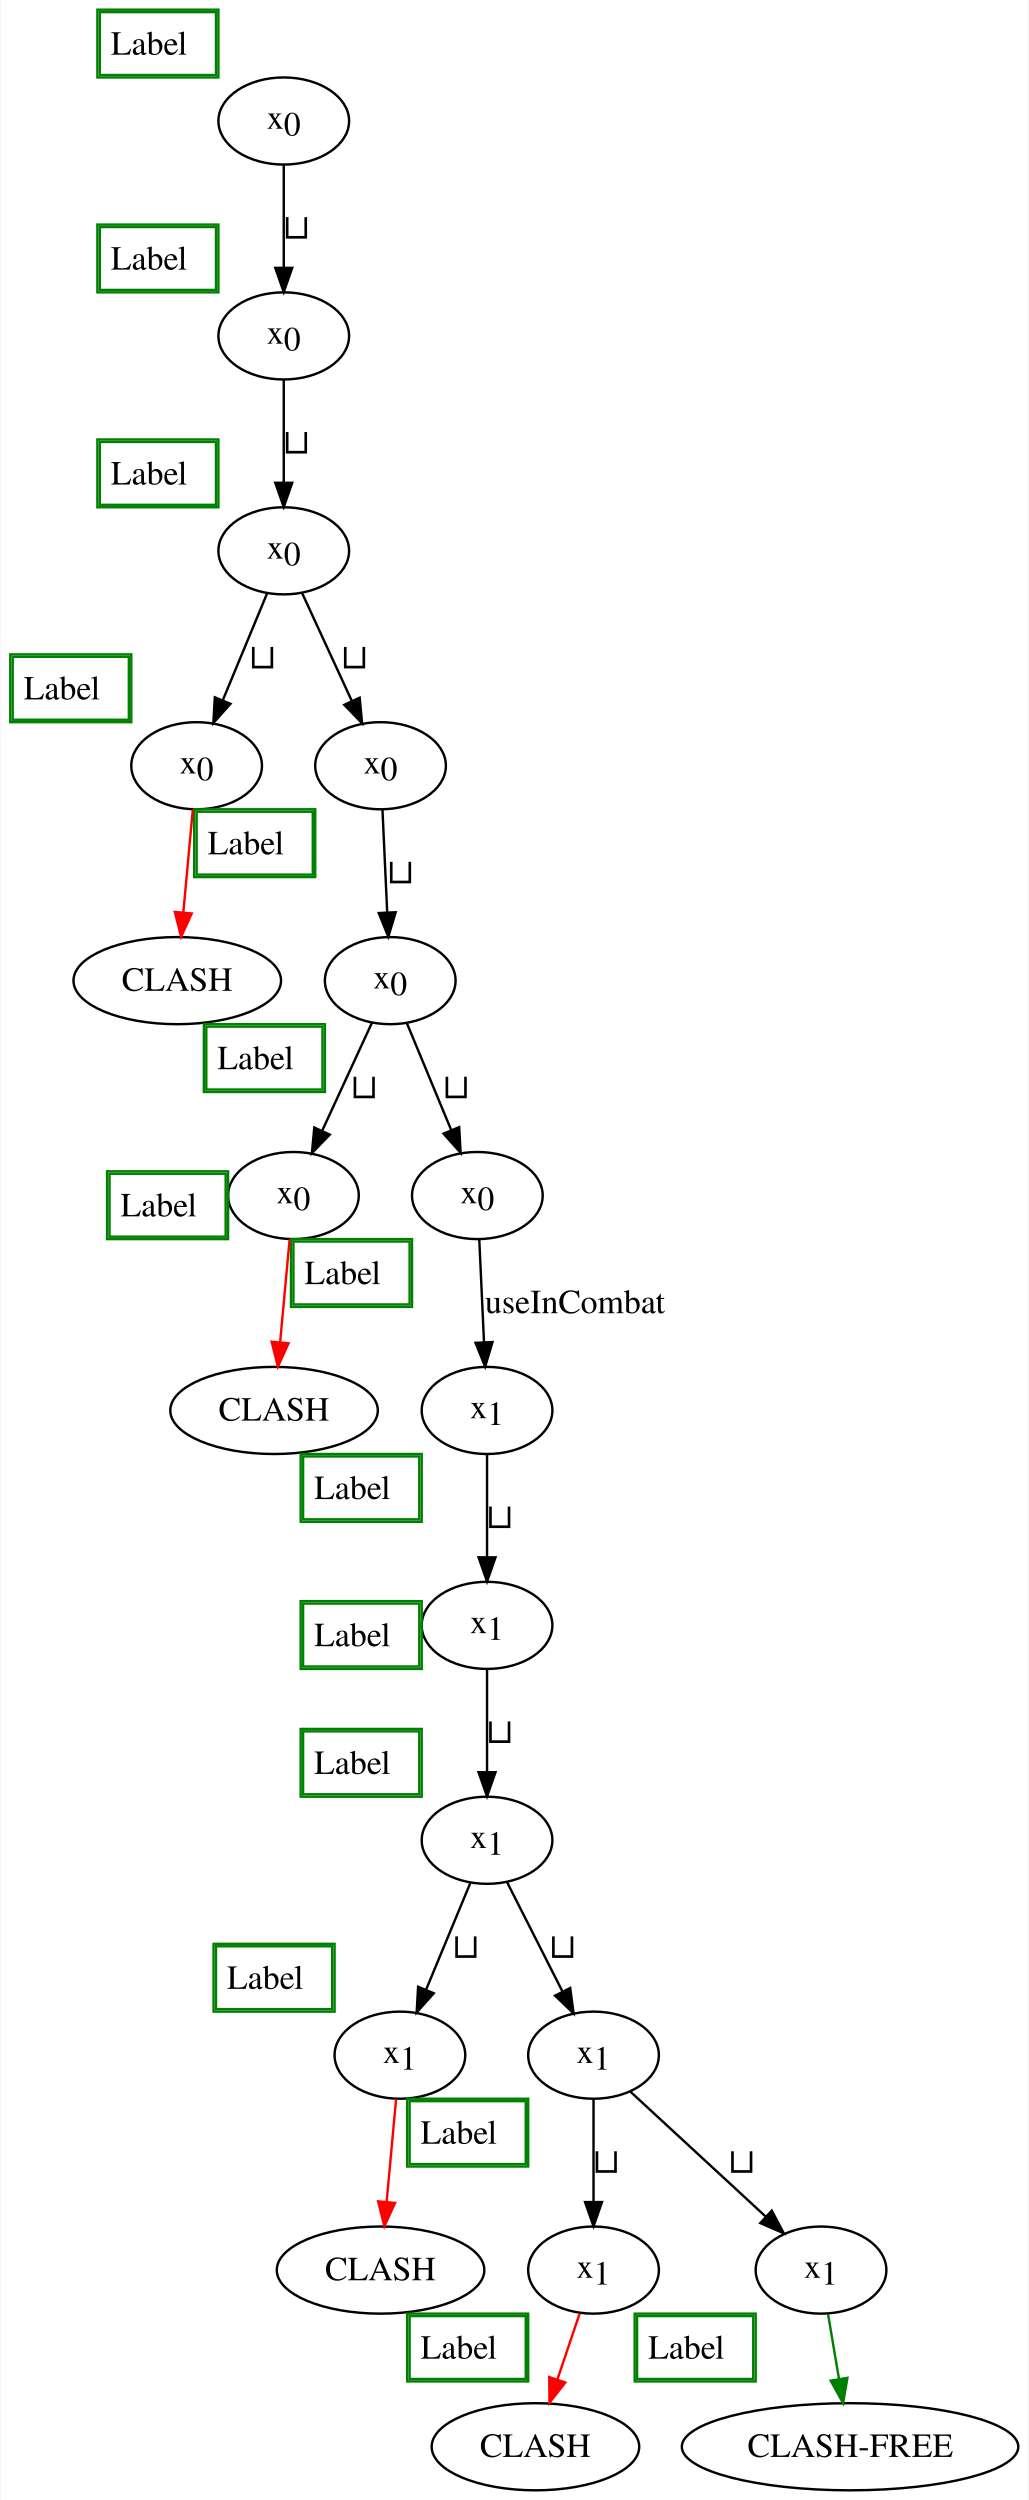
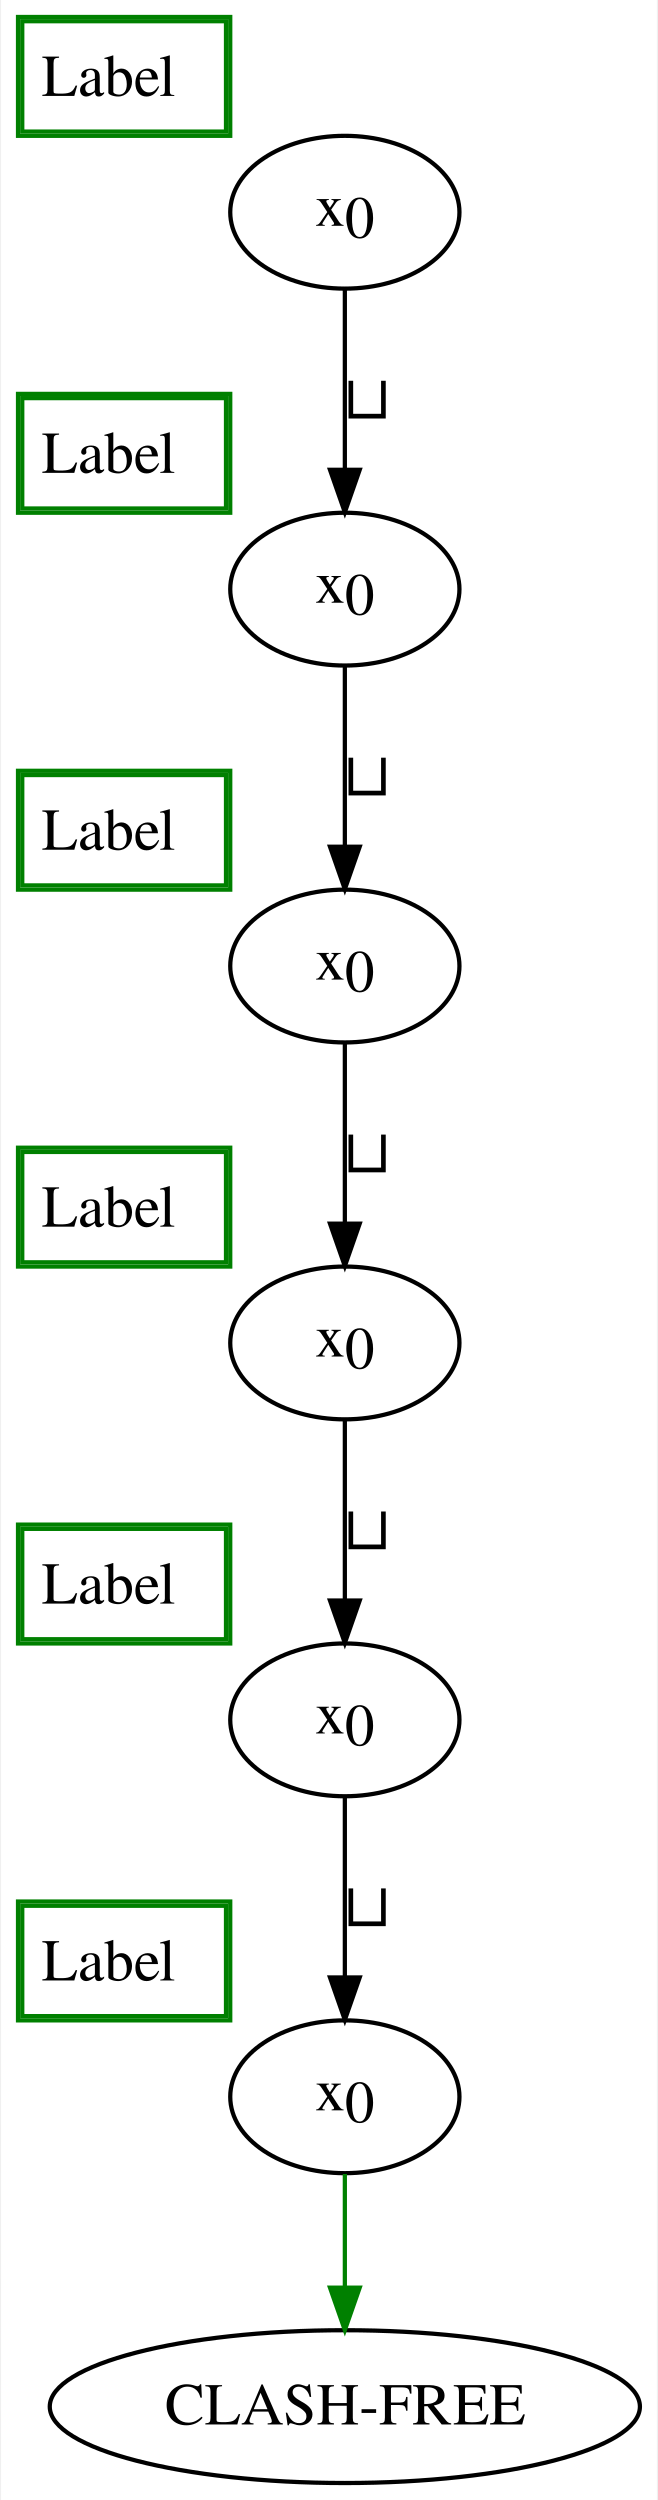
- <svg xmlns="http://www.w3.org/2000/svg" xmlns:xlink="http://www.w3.org/1999/xlink" width="425px" height="1033px" viewBox="0.00 0.00 424.51 1033.00">
-   <g id="graph0" class="graph" transform="scale(1.0 1.0) rotate(0.0) translate(4.0 1029.0)">
-     <polygon fill="white" stroke="transparent" points="-4,4 -4,-1029 420.51,-1029 420.51,4 -4,4" />
+ <svg xmlns="http://www.w3.org/2000/svg" xmlns:xlink="http://www.w3.org/1999/xlink" width="155px" height="589px" viewBox="0.00 0.00 154.51 589.00">
+   <g id="graph0" class="graph" transform="scale(1.0 1.0) rotate(0.0) translate(4.0 585.0)">
+     <polygon fill="white" stroke="transparent" points="-4,4 -4,-585 150.51,-585 150.51,4 -4,4" />
    <g id="node1" class="node">
-       <ellipse fill="none" stroke="black" cx="113" cy="-979" rx="27" ry="18" />
-       <text text-anchor="start" x="106" y="-975.8" font-family="Times,serif" font-size="14.00">x</text>
-       <text text-anchor="start" x="113" y="-975.8" font-family="Times,serif" baseline-shift="sub" font-size="14.00">0</text>
-       <g id="a_node1_37">
-         <a xlink:href="C:\Users\turco\OneDrive\Desktop\ProgettoIntelligentWeb\Progetto\graph\lazy\0.txt" xlink:title="Nodo 0: (¬Human ⊔ ¬Orc ), (Creature ⊔  ∀ useInCombat.owl:Nothing ), ∃useInCombat.Sword , (owl:Nothing ⊔  ∀ useInCombat.Weapon ), ((Creature ⊔ ¬Human )⊓ (Creature ⊔  ∀ useInCombat.owl:Nothing )⊓ (Weapon ⊔ ¬Magic )⊓ (owl:Nothing ⊔  ∀ useInCombat.Weapon )⊓ (¬Elf ⊔ ¬Orc )⊓ (¬Human ⊔ ¬Orc )⊓ (¬Orc ⊔  ∀ useInCombat.Sword )), (Creature ⊔ ¬Human ), Creature , ¬Weapon , Elf , (Weapon ⊔ ¬Magic ), (¬Orc ⊔  ∀ useInCombat.Sword ), (Elf ⊓ ∃useInCombat.Sword ), (¬Elf ⊔ ¬Orc )" target="_blank">
-           <polygon fill="none" stroke="green" points="37,-998 37,-1024 85,-1024 85,-998 37,-998" />
-           <text text-anchor="start" x="41.56" y="-1006.4" font-family="Times,serif" font-size="14.00"> Label </text>
+       <ellipse fill="none" stroke="black" cx="77" cy="-535" rx="27" ry="18" />
+       <text text-anchor="start" x="70" y="-531.8" font-family="Times,serif" font-size="14.00">x</text>
+       <text text-anchor="start" x="77" y="-531.8" font-family="Times,serif" baseline-shift="sub" font-size="14.00">0</text>
+       <g id="a_node1_12">
+         <a xlink:href="C:\Users\checc\Desktop\ProgettoIntelligentWeb\Progetto\graph\lazy\0.txt" xlink:title="Nodo 0:  ∀ useInCombat.Sword , (¬Human ⊔ ¬Orc ), (Creature ⊔  ∀ useInCombat.owl:Nothing ), (owl:Nothing ⊔  ∀ useInCombat.Weapon ), (Creature ⊔ ¬Orc ), ((Creature ⊔ ¬Orc )⊓ (Creature ⊔  ∀ useInCombat.owl:Nothing )⊓ (owl:Nothing ⊔  ∀ useInCombat.Weapon )⊓ (¬Elf ⊔ ¬Orc )⊓ (¬Human ⊔ ¬Orc )⊓ (¬Human ⊔  ∀ useInCombat.Sword )⊓ (¬Magic ⊔ ¬Sword )), (¬Magic ⊔ ¬Sword ), (¬Human ⊔  ∀ useInCombat.Sword ), Orc , (¬Elf ⊔ ¬Orc )" target="_blank">
+           <polygon fill="none" stroke="green" points="1,-554 1,-580 49,-580 49,-554 1,-554" />
+           <text text-anchor="start" x="5.56" y="-562.4" font-family="Times,serif" font-size="14.00"> Label </text>
        </a>
      </g>
-       <polygon fill="none" stroke="green" points="36,-997 36,-1025 86,-1025 86,-997 36,-997" />
+       <polygon fill="none" stroke="green" points="0,-553 0,-581 50,-581 50,-553 0,-553" />
    </g>
    <g id="node2" class="node">
-       <ellipse fill="none" stroke="black" cx="113" cy="-890.2" rx="27" ry="18" />
-       <text text-anchor="start" x="106" y="-887" font-family="Times,serif" font-size="14.00">x</text>
-       <text text-anchor="start" x="113" y="-887" font-family="Times,serif" baseline-shift="sub" font-size="14.00">0</text>
-       <g id="a_node2_38">
-         <a xlink:href="C:\Users\turco\OneDrive\Desktop\ProgettoIntelligentWeb\Progetto\graph\lazy\1.txt" xlink:title="Nodo 1: (¬Human ⊔ ¬Orc ), (Creature ⊔  ∀ useInCombat.owl:Nothing ), ∃useInCombat.Sword , (owl:Nothing ⊔  ∀ useInCombat.Weapon ), ((Creature ⊔ ¬Human )⊓ (Creature ⊔  ∀ useInCombat.owl:Nothing )⊓ (Weapon ⊔ ¬Magic )⊓ (owl:Nothing ⊔  ∀ useInCombat.Weapon )⊓ (¬Elf ⊔ ¬Orc )⊓ (¬Human ⊔ ¬Orc )⊓ (¬Orc ⊔  ∀ useInCombat.Sword )), (Creature ⊔ ¬Human ), Creature , ¬Weapon , Elf , (Weapon ⊔ ¬Magic ), (¬Orc ⊔  ∀ useInCombat.Sword ), ¬Human , (Elf ⊓ ∃useInCombat.Sword ), (¬Elf ⊔ ¬Orc )" target="_blank">
-           <polygon fill="none" stroke="green" points="37,-909.2 37,-935.2 85,-935.2 85,-909.2 37,-909.2" />
-           <text text-anchor="start" x="41.56" y="-917.6" font-family="Times,serif" font-size="14.00"> Label </text>
+       <ellipse fill="none" stroke="black" cx="77" cy="-446.2" rx="27" ry="18" />
+       <text text-anchor="start" x="70" y="-443" font-family="Times,serif" font-size="14.00">x</text>
+       <text text-anchor="start" x="77" y="-443" font-family="Times,serif" baseline-shift="sub" font-size="14.00">0</text>
+       <g id="a_node2_13">
+         <a xlink:href="C:\Users\checc\Desktop\ProgettoIntelligentWeb\Progetto\graph\lazy\1.txt" xlink:title="Nodo 1:  ∀ useInCombat.Sword , (¬Human ⊔ ¬Orc ), (Creature ⊔  ∀ useInCombat.owl:Nothing ), (owl:Nothing ⊔  ∀ useInCombat.Weapon ), (Creature ⊔ ¬Orc ), ((Creature ⊔ ¬Orc )⊓ (Creature ⊔  ∀ useInCombat.owl:Nothing )⊓ (owl:Nothing ⊔  ∀ useInCombat.Weapon )⊓ (¬Elf ⊔ ¬Orc )⊓ (¬Human ⊔ ¬Orc )⊓ (¬Human ⊔  ∀ useInCombat.Sword )⊓ (¬Magic ⊔ ¬Sword )), (¬Magic ⊔ ¬Sword ), (¬Human ⊔  ∀ useInCombat.Sword ), ¬Human , Orc , (¬Elf ⊔ ¬Orc )" target="_blank">
+           <polygon fill="none" stroke="green" points="1,-465.2 1,-491.2 49,-491.2 49,-465.2 1,-465.2" />
+           <text text-anchor="start" x="5.56" y="-473.6" font-family="Times,serif" font-size="14.00"> Label </text>
        </a>
      </g>
-       <polygon fill="none" stroke="green" points="36,-908.2 36,-936.2 86,-936.2 86,-908.2 36,-908.2" />
+       <polygon fill="none" stroke="green" points="0,-464.2 0,-492.2 50,-492.2 50,-464.2 0,-464.2" />
    </g>
    <g id="edge1" class="edge">
-       <path fill="none" stroke="black" d="M113,-960.85C113,-948.72 113,-932.22 113,-918.32" />
-       <polygon fill="black" stroke="black" points="116.5,-918.31 113,-908.31 109.5,-918.31 116.5,-918.31" />
-       <text text-anchor="middle" x="118.25" y="-930.4" font-family="Times,serif" font-size="14.00">⊔</text>
+       <path fill="none" stroke="black" d="M77,-516.85C77,-504.72 77,-488.22 77,-474.32" />
+       <polygon fill="black" stroke="black" points="80.5,-474.31 77,-464.31 73.5,-474.31 80.5,-474.31" />
+       <text text-anchor="middle" x="82.25" y="-486.4" font-family="Times,serif" font-size="14.00">⊔</text>
    </g>
    <g id="node3" class="node">
-       <ellipse fill="none" stroke="black" cx="113" cy="-801.4" rx="27" ry="18" />
-       <text text-anchor="start" x="106" y="-798.2" font-family="Times,serif" font-size="14.00">x</text>
-       <text text-anchor="start" x="113" y="-798.2" font-family="Times,serif" baseline-shift="sub" font-size="14.00">0</text>
-       <g id="a_node3_39">
-         <a xlink:href="C:\Users\turco\OneDrive\Desktop\ProgettoIntelligentWeb\Progetto\graph\lazy\2.txt" xlink:title="Nodo 2: (¬Human ⊔ ¬Orc ), (Creature ⊔  ∀ useInCombat.owl:Nothing ), ∃useInCombat.Sword , (owl:Nothing ⊔  ∀ useInCombat.Weapon ), ((Creature ⊔ ¬Human )⊓ (Creature ⊔  ∀ useInCombat.owl:Nothing )⊓ (Weapon ⊔ ¬Magic )⊓ (owl:Nothing ⊔  ∀ useInCombat.Weapon )⊓ (¬Elf ⊔ ¬Orc )⊓ (¬Human ⊔ ¬Orc )⊓ (¬Orc ⊔  ∀ useInCombat.Sword )), (Creature ⊔ ¬Human ), Creature , ¬Weapon ,  ∀ useInCombat.Weapon , Elf , (Weapon ⊔ ¬Magic ), (¬Orc ⊔  ∀ useInCombat.Sword ), ¬Human , (Elf ⊓ ∃useInCombat.Sword ), (¬Elf ⊔ ¬Orc )" target="_blank">
-           <polygon fill="none" stroke="green" points="37,-820.4 37,-846.4 85,-846.4 85,-820.4 37,-820.4" />
-           <text text-anchor="start" x="41.56" y="-828.8" font-family="Times,serif" font-size="14.00"> Label </text>
+       <ellipse fill="none" stroke="black" cx="77" cy="-357.4" rx="27" ry="18" />
+       <text text-anchor="start" x="70" y="-354.2" font-family="Times,serif" font-size="14.00">x</text>
+       <text text-anchor="start" x="77" y="-354.2" font-family="Times,serif" baseline-shift="sub" font-size="14.00">0</text>
+       <g id="a_node3_14">
+         <a xlink:href="C:\Users\checc\Desktop\ProgettoIntelligentWeb\Progetto\graph\lazy\2.txt" xlink:title="Nodo 2:  ∀ useInCombat.Sword , (¬Human ⊔ ¬Orc ), (Creature ⊔  ∀ useInCombat.owl:Nothing ), (owl:Nothing ⊔  ∀ useInCombat.Weapon ), (Creature ⊔ ¬Orc ), Creature , ((Creature ⊔ ¬Orc )⊓ (Creature ⊔  ∀ useInCombat.owl:Nothing )⊓ (owl:Nothing ⊔  ∀ useInCombat.Weapon )⊓ (¬Elf ⊔ ¬Orc )⊓ (¬Human ⊔ ¬Orc )⊓ (¬Human ⊔  ∀ useInCombat.Sword )⊓ (¬Magic ⊔ ¬Sword )), (¬Magic ⊔ ¬Sword ), (¬Human ⊔  ∀ useInCombat.Sword ), ¬Human , Orc , (¬Elf ⊔ ¬Orc )" target="_blank">
+           <polygon fill="none" stroke="green" points="1,-376.4 1,-402.4 49,-402.4 49,-376.4 1,-376.4" />
+           <text text-anchor="start" x="5.56" y="-384.8" font-family="Times,serif" font-size="14.00"> Label </text>
        </a>
      </g>
-       <polygon fill="none" stroke="green" points="36,-819.4 36,-847.4 86,-847.4 86,-819.4 36,-819.4" />
+       <polygon fill="none" stroke="green" points="0,-375.4 0,-403.4 50,-403.4 50,-375.4 0,-375.4" />
    </g>
    <g id="edge2" class="edge">
-       <path fill="none" stroke="black" d="M113,-872.05C113,-859.92 113,-843.42 113,-829.52" />
-       <polygon fill="black" stroke="black" points="116.5,-829.51 113,-819.51 109.5,-829.51 116.5,-829.51" />
-       <text text-anchor="middle" x="118.25" y="-841.6" font-family="Times,serif" font-size="14.00">⊔</text>
+       <path fill="none" stroke="black" d="M77,-428.05C77,-415.92 77,-399.42 77,-385.52" />
+       <polygon fill="black" stroke="black" points="80.5,-385.51 77,-375.51 73.5,-385.51 80.5,-385.51" />
+       <text text-anchor="middle" x="82.25" y="-397.6" font-family="Times,serif" font-size="14.00">⊔</text>
    </g>
    <g id="node4" class="node">
-       <ellipse fill="none" stroke="black" cx="77" cy="-712.6" rx="27" ry="18" />
-       <text text-anchor="start" x="70" y="-709.4" font-family="Times,serif" font-size="14.00">x</text>
-       <text text-anchor="start" x="77" y="-709.4" font-family="Times,serif" baseline-shift="sub" font-size="14.00">0</text>
-       <g id="a_node4_40">
-         <a xlink:href="C:\Users\turco\OneDrive\Desktop\ProgettoIntelligentWeb\Progetto\graph\lazy\3.txt" xlink:title="Nodo 3: (¬Human ⊔ ¬Orc ), (Creature ⊔  ∀ useInCombat.owl:Nothing ), ∃useInCombat.Sword , (owl:Nothing ⊔  ∀ useInCombat.Weapon ), ((Creature ⊔ ¬Human )⊓ (Creature ⊔  ∀ useInCombat.owl:Nothing )⊓ (Weapon ⊔ ¬Magic )⊓ (owl:Nothing ⊔  ∀ useInCombat.Weapon )⊓ (¬Elf ⊔ ¬Orc )⊓ (¬Human ⊔ ¬Orc )⊓ (¬Orc ⊔  ∀ useInCombat.Sword )), (Creature ⊔ ¬Human ), Creature , ¬Weapon ,  ∀ useInCombat.Weapon , Elf , (Weapon ⊔ ¬Magic ), Weapon , (¬Orc ⊔  ∀ useInCombat.Sword ), ¬Human , (Elf ⊓ ∃useInCombat.Sword ), (¬Elf ⊔ ¬Orc )" target="_blank">
-           <polygon fill="none" stroke="green" points="1,-731.6 1,-757.6 49,-757.6 49,-731.6 1,-731.6" />
-           <text text-anchor="start" x="5.56" y="-740" font-family="Times,serif" font-size="14.00"> Label </text>
+       <ellipse fill="none" stroke="black" cx="77" cy="-268.6" rx="27" ry="18" />
+       <text text-anchor="start" x="70" y="-265.4" font-family="Times,serif" font-size="14.00">x</text>
+       <text text-anchor="start" x="77" y="-265.4" font-family="Times,serif" baseline-shift="sub" font-size="14.00">0</text>
+       <g id="a_node4_15">
+         <a xlink:href="C:\Users\checc\Desktop\ProgettoIntelligentWeb\Progetto\graph\lazy\3.txt" xlink:title="Nodo 3:  ∀ useInCombat.Sword , (¬Human ⊔ ¬Orc ), (Creature ⊔  ∀ useInCombat.owl:Nothing ), (owl:Nothing ⊔  ∀ useInCombat.Weapon ), Creature , ¬Weapon , (¬Human ⊔  ∀ useInCombat.Sword ),  ∀ useInCombat.Weapon , Orc , (Creature ⊔ ¬Orc ), ((Creature ⊔ ¬Orc )⊓ (Creature ⊔  ∀ useInCombat.owl:Nothing )⊓ (owl:Nothing ⊔  ∀ useInCombat.Weapon )⊓ (¬Elf ⊔ ¬Orc )⊓ (¬Human ⊔ ¬Orc )⊓ (¬Human ⊔  ∀ useInCombat.Sword )⊓ (¬Magic ⊔ ¬Sword )), (¬Magic ⊔ ¬Sword ), ¬Human , (¬Elf ⊔ ¬Orc )" target="_blank">
+           <polygon fill="none" stroke="green" points="1,-287.6 1,-313.6 49,-313.6 49,-287.6 1,-287.6" />
+           <text text-anchor="start" x="5.56" y="-296" font-family="Times,serif" font-size="14.00"> Label </text>
        </a>
      </g>
-       <polygon fill="none" stroke="green" points="0,-730.6 0,-758.6 50,-758.6 50,-730.6 0,-730.6" />
+       <polygon fill="none" stroke="green" points="0,-286.6 0,-314.6 50,-314.6 50,-286.6 0,-286.6" />
+     </g>
+     <g id="edge3" class="edge">
+       <path fill="none" stroke="black" d="M77,-339.25C77,-327.12 77,-310.62 77,-296.72" />
+       <polygon fill="black" stroke="black" points="80.5,-296.71 77,-286.71 73.5,-296.71 80.5,-296.71" />
+       <text text-anchor="middle" x="82.25" y="-308.8" font-family="Times,serif" font-size="14.00">⊔</text>
+     </g>
+     <g id="node5" class="node">
+       <ellipse fill="none" stroke="black" cx="77" cy="-179.8" rx="27" ry="18" />
+       <text text-anchor="start" x="70" y="-176.6" font-family="Times,serif" font-size="14.00">x</text>
+       <text text-anchor="start" x="77" y="-176.6" font-family="Times,serif" baseline-shift="sub" font-size="14.00">0</text>
+       <g id="a_node5_16">
+         <a xlink:href="C:\Users\checc\Desktop\ProgettoIntelligentWeb\Progetto\graph\lazy\4.txt" xlink:title="Nodo 4: ¬Magic ,  ∀ useInCombat.Sword , (¬Human ⊔ ¬Orc ), (Creature ⊔  ∀ useInCombat.owl:Nothing ), (owl:Nothing ⊔  ∀ useInCombat.Weapon ), Creature , ¬Weapon , (¬Human ⊔  ∀ useInCombat.Sword ),  ∀ useInCombat.Weapon , Orc , (Creature ⊔ ¬Orc ), ((Creature ⊔ ¬Orc )⊓ (Creature ⊔  ∀ useInCombat.owl:Nothing )⊓ (owl:Nothing ⊔  ∀ useInCombat.Weapon )⊓ (¬Elf ⊔ ¬Orc )⊓ (¬Human ⊔ ¬Orc )⊓ (¬Human ⊔  ∀ useInCombat.Sword )⊓ (¬Magic ⊔ ¬Sword )), (¬Magic ⊔ ¬Sword ), ¬Human , (¬Elf ⊔ ¬Orc )" target="_blank">
+           <polygon fill="none" stroke="green" points="1,-198.8 1,-224.8 49,-224.8 49,-198.8 1,-198.8" />
+           <text text-anchor="start" x="5.56" y="-207.2" font-family="Times,serif" font-size="14.00"> Label </text>
+         </a>
+       </g>
+       <polygon fill="none" stroke="green" points="0,-197.8 0,-225.8 50,-225.8 50,-197.8 0,-197.8" />
    </g>
    <g id="edge4" class="edge">
-       <path fill="none" stroke="black" d="M106.06,-783.66C100.88,-771.18 93.71,-753.88 87.78,-739.6" />
-       <polygon fill="black" stroke="black" points="90.98,-738.18 83.92,-730.28 84.52,-740.86 90.98,-738.18" />
-       <text text-anchor="middle" x="104.25" y="-752.8" font-family="Times,serif" font-size="14.00">⊔</text>
+       <path fill="none" stroke="black" d="M77,-250.45C77,-238.32 77,-221.82 77,-207.92" />
+       <polygon fill="black" stroke="black" points="80.5,-207.91 77,-197.91 73.5,-207.91 80.5,-207.91" />
+       <text text-anchor="middle" x="82.25" y="-220" font-family="Times,serif" font-size="14.00">⊔</text>
    </g>
    <g id="node6" class="node">
-       <ellipse fill="none" stroke="black" cx="153" cy="-712.6" rx="27" ry="18" />
-       <text text-anchor="start" x="146" y="-709.4" font-family="Times,serif" font-size="14.00">x</text>
-       <text text-anchor="start" x="153" y="-709.4" font-family="Times,serif" baseline-shift="sub" font-size="14.00">0</text>
-       <g id="a_node6_41">
-         <a xlink:href="C:\Users\turco\OneDrive\Desktop\ProgettoIntelligentWeb\Progetto\graph\lazy\5.txt" xlink:title="Nodo 5: ¬Magic , (¬Human ⊔ ¬Orc ), (Creature ⊔  ∀ useInCombat.owl:Nothing ), ∃useInCombat.Sword , (owl:Nothing ⊔  ∀ useInCombat.Weapon ), ((Creature ⊔ ¬Human )⊓ (Creature ⊔  ∀ useInCombat.owl:Nothing )⊓ (Weapon ⊔ ¬Magic )⊓ (owl:Nothing ⊔  ∀ useInCombat.Weapon )⊓ (¬Elf ⊔ ¬Orc )⊓ (¬Human ⊔ ¬Orc )⊓ (¬Orc ⊔  ∀ useInCombat.Sword )), (Creature ⊔ ¬Human ), Creature , ¬Weapon ,  ∀ useInCombat.Weapon , Elf , (Weapon ⊔ ¬Magic ), (¬Orc ⊔  ∀ useInCombat.Sword ), ¬Human , (Elf ⊓ ∃useInCombat.Sword ), (¬Elf ⊔ ¬Orc )" target="_blank">
-           <polygon fill="none" stroke="green" points="77,-667.6 77,-693.6 125,-693.6 125,-667.6 77,-667.6" />
-           <text text-anchor="start" x="81.56" y="-676" font-family="Times,serif" font-size="14.00"> Label </text>
+       <ellipse fill="none" stroke="black" cx="77" cy="-91" rx="27" ry="18" />
+       <text text-anchor="start" x="70" y="-87.8" font-family="Times,serif" font-size="14.00">x</text>
+       <text text-anchor="start" x="77" y="-87.8" font-family="Times,serif" baseline-shift="sub" font-size="14.00">0</text>
+       <g id="a_node6_17">
+         <a xlink:href="C:\Users\checc\Desktop\ProgettoIntelligentWeb\Progetto\graph\lazy\5.txt" xlink:title="Nodo 5: ¬Magic ,  ∀ useInCombat.Sword , (¬Human ⊔ ¬Orc ), (Creature ⊔  ∀ useInCombat.owl:Nothing ), (owl:Nothing ⊔  ∀ useInCombat.Weapon ), ¬Elf , Creature , ¬Weapon , (¬Human ⊔  ∀ useInCombat.Sword ),  ∀ useInCombat.Weapon , Orc , (Creature ⊔ ¬Orc ), ((Creature ⊔ ¬Orc )⊓ (Creature ⊔  ∀ useInCombat.owl:Nothing )⊓ (owl:Nothing ⊔  ∀ useInCombat.Weapon )⊓ (¬Elf ⊔ ¬Orc )⊓ (¬Human ⊔ ¬Orc )⊓ (¬Human ⊔  ∀ useInCombat.Sword )⊓ (¬Magic ⊔ ¬Sword )), (¬Magic ⊔ ¬Sword ), ¬Human , (¬Elf ⊔ ¬Orc )" target="_blank">
+           <polygon fill="none" stroke="green" points="1,-110 1,-136 49,-136 49,-110 1,-110" />
+           <text text-anchor="start" x="5.56" y="-118.4" font-family="Times,serif" font-size="14.00"> Label </text>
        </a>
      </g>
-       <polygon fill="none" stroke="green" points="76,-666.6 76,-694.6 126,-694.6 126,-666.6 76,-666.6" />
-     </g>
-     <g id="edge3" class="edge">
-       <path fill="none" stroke="black" d="M120.52,-784.07C126.3,-771.54 134.38,-754 141.04,-739.56" />
-       <polygon fill="black" stroke="black" points="144.37,-740.7 145.37,-730.15 138.01,-737.77 144.37,-740.7" />
-       <text text-anchor="middle" x="142.25" y="-752.8" font-family="Times,serif" font-size="14.00">⊔</text>
-     </g>
-     <g id="node5" class="node">
-       <ellipse fill="none" stroke="black" cx="69" cy="-623.8" rx="42.88" ry="18" />
-       <text text-anchor="start" x="46.06" y="-619.6" font-family="Times,serif" font-size="14.00">CLASH</text>
+       <polygon fill="none" stroke="green" points="0,-109 0,-137 50,-137 50,-109 0,-109" />
    </g>
    <g id="edge5" class="edge">
-       <path fill="none" stroke="red" d="M75.42,-694.45C74.3,-682.32 72.78,-665.82 71.5,-651.92" />
-       <polygon fill="red" stroke="red" points="74.98,-651.55 70.58,-641.91 68.01,-652.19 74.98,-651.55" />
+       <path fill="none" stroke="black" d="M77,-161.65C77,-149.52 77,-133.02 77,-119.12" />
+       <polygon fill="black" stroke="black" points="80.5,-119.11 77,-109.11 73.5,-119.11 80.5,-119.11" />
+       <text text-anchor="middle" x="82.25" y="-131.2" font-family="Times,serif" font-size="14.00">⊔</text>
    </g>
    <g id="node7" class="node">
-       <ellipse fill="none" stroke="black" cx="157" cy="-623.8" rx="27" ry="18" />
-       <text text-anchor="start" x="150" y="-620.6" font-family="Times,serif" font-size="14.00">x</text>
-       <text text-anchor="start" x="157" y="-620.6" font-family="Times,serif" baseline-shift="sub" font-size="14.00">0</text>
-       <g id="a_node7_42">
-         <a xlink:href="C:\Users\turco\OneDrive\Desktop\ProgettoIntelligentWeb\Progetto\graph\lazy\6.txt" xlink:title="Nodo 6: ¬Magic , (¬Human ⊔ ¬Orc ),  ∀ useInCombat.Sword , (Creature ⊔  ∀ useInCombat.owl:Nothing ), ∃useInCombat.Sword , (owl:Nothing ⊔  ∀ useInCombat.Weapon ), ((Creature ⊔ ¬Human )⊓ (Creature ⊔  ∀ useInCombat.owl:Nothing )⊓ (Weapon ⊔ ¬Magic )⊓ (owl:Nothing ⊔  ∀ useInCombat.Weapon )⊓ (¬Elf ⊔ ¬Orc )⊓ (¬Human ⊔ ¬Orc )⊓ (¬Orc ⊔  ∀ useInCombat.Sword )), (Creature ⊔ ¬Human ), Creature , ¬Weapon ,  ∀ useInCombat.Weapon , Elf , (Weapon ⊔ ¬Magic ), (¬Orc ⊔  ∀ useInCombat.Sword ), ¬Human , (Elf ⊓ ∃useInCombat.Sword ), (¬Elf ⊔ ¬Orc )" target="_blank">
-           <polygon fill="none" stroke="green" points="81,-578.8 81,-604.8 129,-604.8 129,-578.8 81,-578.8" />
-           <text text-anchor="start" x="85.56" y="-587.2" font-family="Times,serif" font-size="14.00"> Label </text>
-         </a>
-       </g>
-       <polygon fill="none" stroke="green" points="80,-577.8 80,-605.8 130,-605.8 130,-577.8 80,-577.8" />
+       <ellipse fill="none" stroke="black" cx="77" cy="-18" rx="69.52" ry="18" />
+       <text text-anchor="start" x="34.62" y="-13.8" font-family="Times,serif" font-size="14.00">CLASH-FREE</text>
    </g>
    <g id="edge6" class="edge">
-       <path fill="none" stroke="black" d="M153.79,-694.45C154.35,-682.32 155.11,-665.82 155.75,-651.92" />
-       <polygon fill="black" stroke="black" points="159.25,-652.06 156.21,-641.91 152.25,-651.74 159.25,-652.06" />
-       <text text-anchor="middle" x="161.25" y="-664" font-family="Times,serif" font-size="14.00">⊔</text>
-     </g>
-     <g id="node8" class="node">
-       <ellipse fill="none" stroke="black" cx="117" cy="-535" rx="27" ry="18" />
-       <text text-anchor="start" x="110" y="-531.8" font-family="Times,serif" font-size="14.00">x</text>
-       <text text-anchor="start" x="117" y="-531.8" font-family="Times,serif" baseline-shift="sub" font-size="14.00">0</text>
-       <g id="a_node8_43">
-         <a xlink:href="C:\Users\turco\OneDrive\Desktop\ProgettoIntelligentWeb\Progetto\graph\lazy\7.txt" xlink:title="Nodo 7: ¬Magic , (¬Human ⊔ ¬Orc ),  ∀ useInCombat.Sword , (Creature ⊔  ∀ useInCombat.owl:Nothing ), ∃useInCombat.Sword , (owl:Nothing ⊔  ∀ useInCombat.Weapon ), ¬Elf , ((Creature ⊔ ¬Human )⊓ (Creature ⊔  ∀ useInCombat.owl:Nothing )⊓ (Weapon ⊔ ¬Magic )⊓ (owl:Nothing ⊔  ∀ useInCombat.Weapon )⊓ (¬Elf ⊔ ¬Orc )⊓ (¬Human ⊔ ¬Orc )⊓ (¬Orc ⊔  ∀ useInCombat.Sword )), (Creature ⊔ ¬Human ), Creature , ¬Weapon ,  ∀ useInCombat.Weapon , Elf , (Weapon ⊔ ¬Magic ), (¬Orc ⊔  ∀ useInCombat.Sword ), ¬Human , (Elf ⊓ ∃useInCombat.Sword ), (¬Elf ⊔ ¬Orc )" target="_blank">
-           <polygon fill="none" stroke="green" points="41,-518 41,-544 89,-544 89,-518 41,-518" />
-           <text text-anchor="start" x="45.56" y="-526.4" font-family="Times,serif" font-size="14.00"> Label </text>
-         </a>
-       </g>
-       <polygon fill="none" stroke="green" points="40,-517 40,-545 90,-545 90,-517 40,-517" />
-     </g>
-     <g id="edge8" class="edge">
-       <path fill="none" stroke="black" d="M149.48,-606.47C143.7,-593.94 135.62,-576.4 128.96,-561.96" />
-       <polygon fill="black" stroke="black" points="131.99,-560.17 124.63,-552.55 125.63,-563.1 131.99,-560.17" />
-       <text text-anchor="middle" x="146.25" y="-575.2" font-family="Times,serif" font-size="14.00">⊔</text>
-     </g>
-     <g id="node10" class="node">
-       <ellipse fill="none" stroke="black" cx="193" cy="-535" rx="27" ry="18" />
-       <text text-anchor="start" x="186" y="-531.8" font-family="Times,serif" font-size="14.00">x</text>
-       <text text-anchor="start" x="193" y="-531.8" font-family="Times,serif" baseline-shift="sub" font-size="14.00">0</text>
-       <g id="a_node10_44">
-         <a xlink:href="C:\Users\turco\OneDrive\Desktop\ProgettoIntelligentWeb\Progetto\graph\lazy\9.txt" xlink:title="Nodo 9: ¬Magic , (¬Human ⊔ ¬Orc ),  ∀ useInCombat.Sword , (Creature ⊔  ∀ useInCombat.owl:Nothing ), ∃useInCombat.Sword , ¬Orc , (owl:Nothing ⊔  ∀ useInCombat.Weapon ), ((Creature ⊔ ¬Human )⊓ (Creature ⊔  ∀ useInCombat.owl:Nothing )⊓ (Weapon ⊔ ¬Magic )⊓ (owl:Nothing ⊔  ∀ useInCombat.Weapon )⊓ (¬Elf ⊔ ¬Orc )⊓ (¬Human ⊔ ¬Orc )⊓ (¬Orc ⊔  ∀ useInCombat.Sword )), (Creature ⊔ ¬Human ), Creature , ¬Weapon ,  ∀ useInCombat.Weapon , Elf , (Weapon ⊔ ¬Magic ), (¬Orc ⊔  ∀ useInCombat.Sword ), ¬Human , (Elf ⊓ ∃useInCombat.Sword ), (¬Elf ⊔ ¬Orc )" target="_blank">
-           <polygon fill="none" stroke="green" points="117,-490 117,-516 165,-516 165,-490 117,-490" />
-           <text text-anchor="start" x="121.56" y="-498.4" font-family="Times,serif" font-size="14.00"> Label </text>
-         </a>
-       </g>
-       <polygon fill="none" stroke="green" points="116,-489 116,-517 166,-517 166,-489 116,-489" />
-     </g>
-     <g id="edge7" class="edge">
-       <path fill="none" stroke="black" d="M163.94,-606.06C169.12,-593.58 176.29,-576.28 182.22,-562" />
-       <polygon fill="black" stroke="black" points="185.48,-563.26 186.08,-552.68 179.02,-560.58 185.48,-563.26" />
-       <text text-anchor="middle" x="184.25" y="-575.2" font-family="Times,serif" font-size="14.00">⊔</text>
-     </g>
-     <g id="node9" class="node">
-       <ellipse fill="none" stroke="black" cx="109" cy="-446.2" rx="42.88" ry="18" />
-       <text text-anchor="start" x="86.06" y="-442" font-family="Times,serif" font-size="14.00">CLASH</text>
-     </g>
-     <g id="edge9" class="edge">
-       <path fill="none" stroke="red" d="M115.42,-516.85C114.3,-504.72 112.78,-488.22 111.5,-474.32" />
-       <polygon fill="red" stroke="red" points="114.98,-473.95 110.58,-464.31 108.01,-474.59 114.98,-473.95" />
-     </g>
-     <g id="node11" class="node">
-       <ellipse fill="none" stroke="black" cx="197" cy="-446.2" rx="27" ry="18" />
-       <text text-anchor="start" x="190" y="-443" font-family="Times,serif" font-size="14.00">x</text>
-       <text text-anchor="start" x="197" y="-443" font-family="Times,serif" baseline-shift="sub" font-size="14.00">1</text>
-       <g id="a_node11_45">
-         <a xlink:href="C:\Users\turco\OneDrive\Desktop\ProgettoIntelligentWeb\Progetto\graph\lazy\10.txt" xlink:title="Nodo 10: Sword , ((Creature ⊔ ¬Human )⊓ (Creature ⊔  ∀ useInCombat.owl:Nothing )⊓ (Weapon ⊔ ¬Magic )⊓ (owl:Nothing ⊔  ∀ useInCombat.Weapon )⊓ (¬Elf ⊔ ¬Orc )⊓ (¬Human ⊔ ¬Orc )⊓ (¬Orc ⊔  ∀ useInCombat.Sword ))" target="_blank">
-           <polygon fill="none" stroke="green" points="121,-401.2 121,-427.2 169,-427.2 169,-401.2 121,-401.2" />
-           <text text-anchor="start" x="125.56" y="-409.6" font-family="Times,serif" font-size="14.00"> Label </text>
-         </a>
-       </g>
-       <polygon fill="none" stroke="green" points="120,-400.2 120,-428.2 170,-428.2 170,-400.2 120,-400.2" />
-     </g>
-     <g id="edge10" class="edge">
-       <path fill="none" stroke="black" d="M193.79,-516.85C194.35,-504.72 195.11,-488.22 195.75,-474.32" />
-       <polygon fill="black" stroke="black" points="199.25,-474.46 196.21,-464.31 192.25,-474.14 199.25,-474.46" />
-       <text text-anchor="middle" x="233.33" y="-486.4" font-family="Times,serif" font-size="14.00">useInCombat</text>
-     </g>
-     <g id="node12" class="node">
-       <ellipse fill="none" stroke="black" cx="197" cy="-357.4" rx="27" ry="18" />
-       <text text-anchor="start" x="190" y="-354.2" font-family="Times,serif" font-size="14.00">x</text>
-       <text text-anchor="start" x="197" y="-354.2" font-family="Times,serif" baseline-shift="sub" font-size="14.00">1</text>
-       <g id="a_node12_46">
-         <a xlink:href="C:\Users\turco\OneDrive\Desktop\ProgettoIntelligentWeb\Progetto\graph\lazy\11.txt" xlink:title="Nodo 11: (Weapon ⊔ ¬Magic ), (¬Human ⊔ ¬Orc ), Weapon , (Creature ⊔  ∀ useInCombat.owl:Nothing ), (¬Orc ⊔  ∀ useInCombat.Sword ), ¬Orc , (owl:Nothing ⊔  ∀ useInCombat.Weapon ), Sword , ((Creature ⊔ ¬Human )⊓ (Creature ⊔  ∀ useInCombat.owl:Nothing )⊓ (Weapon ⊔ ¬Magic )⊓ (owl:Nothing ⊔  ∀ useInCombat.Weapon )⊓ (¬Elf ⊔ ¬Orc )⊓ (¬Human ⊔ ¬Orc )⊓ (¬Orc ⊔  ∀ useInCombat.Sword )), (Creature ⊔ ¬Human ), (¬Elf ⊔ ¬Orc )" target="_blank">
-           <polygon fill="none" stroke="green" points="121,-340.4 121,-366.4 169,-366.4 169,-340.4 121,-340.4" />
-           <text text-anchor="start" x="125.56" y="-348.8" font-family="Times,serif" font-size="14.00"> Label </text>
-         </a>
-       </g>
-       <polygon fill="none" stroke="green" points="120,-339.4 120,-367.4 170,-367.4 170,-339.4 120,-339.4" />
-     </g>
-     <g id="edge11" class="edge">
-       <path fill="none" stroke="black" d="M197,-428.05C197,-415.92 197,-399.42 197,-385.52" />
-       <polygon fill="black" stroke="black" points="200.5,-385.51 197,-375.51 193.5,-385.51 200.5,-385.51" />
-       <text text-anchor="middle" x="202.25" y="-397.6" font-family="Times,serif" font-size="14.00">⊔</text>
-     </g>
-     <g id="node13" class="node">
-       <ellipse fill="none" stroke="black" cx="197" cy="-268.6" rx="27" ry="18" />
-       <text text-anchor="start" x="190" y="-265.4" font-family="Times,serif" font-size="14.00">x</text>
-       <text text-anchor="start" x="197" y="-265.4" font-family="Times,serif" baseline-shift="sub" font-size="14.00">1</text>
-       <g id="a_node13_47">
-         <a xlink:href="C:\Users\turco\OneDrive\Desktop\ProgettoIntelligentWeb\Progetto\graph\lazy\12.txt" xlink:title="Nodo 12: (Weapon ⊔ ¬Magic ), (¬Human ⊔ ¬Orc ), Weapon , (Creature ⊔  ∀ useInCombat.owl:Nothing ), (¬Orc ⊔  ∀ useInCombat.Sword ), ¬Orc , (owl:Nothing ⊔  ∀ useInCombat.Weapon ), Sword , ((Creature ⊔ ¬Human )⊓ (Creature ⊔  ∀ useInCombat.owl:Nothing )⊓ (Weapon ⊔ ¬Magic )⊓ (owl:Nothing ⊔  ∀ useInCombat.Weapon )⊓ (¬Elf ⊔ ¬Orc )⊓ (¬Human ⊔ ¬Orc )⊓ (¬Orc ⊔  ∀ useInCombat.Sword )), (Creature ⊔ ¬Human ),  ∀ useInCombat.owl:Nothing , (¬Elf ⊔ ¬Orc )" target="_blank">
-           <polygon fill="none" stroke="green" points="121,-287.6 121,-313.6 169,-313.6 169,-287.6 121,-287.6" />
-           <text text-anchor="start" x="125.56" y="-296" font-family="Times,serif" font-size="14.00"> Label </text>
-         </a>
-       </g>
-       <polygon fill="none" stroke="green" points="120,-286.6 120,-314.6 170,-314.6 170,-286.6 120,-286.6" />
-     </g>
-     <g id="edge12" class="edge">
-       <path fill="none" stroke="black" d="M197,-339.25C197,-327.12 197,-310.62 197,-296.72" />
-       <polygon fill="black" stroke="black" points="200.5,-296.71 197,-286.71 193.5,-296.71 200.5,-296.71" />
-       <text text-anchor="middle" x="202.25" y="-308.8" font-family="Times,serif" font-size="14.00">⊔</text>
-     </g>
-     <g id="node14" class="node">
-       <ellipse fill="none" stroke="black" cx="161" cy="-179.8" rx="27" ry="18" />
-       <text text-anchor="start" x="154" y="-176.6" font-family="Times,serif" font-size="14.00">x</text>
-       <text text-anchor="start" x="161" y="-176.6" font-family="Times,serif" baseline-shift="sub" font-size="14.00">1</text>
-       <g id="a_node14_48">
-         <a xlink:href="C:\Users\turco\OneDrive\Desktop\ProgettoIntelligentWeb\Progetto\graph\lazy\13.txt" xlink:title="Nodo 13: (¬Human ⊔ ¬Orc ), (Creature ⊔  ∀ useInCombat.owl:Nothing ), ¬Orc , (owl:Nothing ⊔  ∀ useInCombat.Weapon ), Sword , ((Creature ⊔ ¬Human )⊓ (Creature ⊔  ∀ useInCombat.owl:Nothing )⊓ (Weapon ⊔ ¬Magic )⊓ (owl:Nothing ⊔  ∀ useInCombat.Weapon )⊓ (¬Elf ⊔ ¬Orc )⊓ (¬Human ⊔ ¬Orc )⊓ (¬Orc ⊔  ∀ useInCombat.Sword )), (Creature ⊔ ¬Human ), (Weapon ⊔ ¬Magic ), Weapon , (¬Orc ⊔  ∀ useInCombat.Sword ), owl:Nothing ,  ∀ useInCombat.owl:Nothing , (¬Elf ⊔ ¬Orc )" target="_blank">
-           <polygon fill="none" stroke="green" points="85,-198.8 85,-224.8 133,-224.8 133,-198.8 85,-198.8" />
-           <text text-anchor="start" x="89.56" y="-207.2" font-family="Times,serif" font-size="14.00"> Label </text>
-         </a>
-       </g>
-       <polygon fill="none" stroke="green" points="84,-197.8 84,-225.8 134,-225.8 134,-197.8 84,-197.8" />
-     </g>
-     <g id="edge14" class="edge">
-       <path fill="none" stroke="black" d="M190.06,-250.86C184.88,-238.38 177.71,-221.08 171.78,-206.8" />
-       <polygon fill="black" stroke="black" points="174.98,-205.38 167.92,-197.48 168.52,-208.06 174.98,-205.38" />
-       <text text-anchor="middle" x="188.25" y="-220" font-family="Times,serif" font-size="14.00">⊔</text>
-     </g>
-     <g id="node16" class="node">
-       <ellipse fill="none" stroke="black" cx="241" cy="-179.8" rx="27" ry="18" />
-       <text text-anchor="start" x="234" y="-176.6" font-family="Times,serif" font-size="14.00">x</text>
-       <text text-anchor="start" x="241" y="-176.6" font-family="Times,serif" baseline-shift="sub" font-size="14.00">1</text>
-       <g id="a_node16_49">
-         <a xlink:href="C:\Users\turco\OneDrive\Desktop\ProgettoIntelligentWeb\Progetto\graph\lazy\15.txt" xlink:title="Nodo 15: (¬Human ⊔ ¬Orc ), (Creature ⊔  ∀ useInCombat.owl:Nothing ), ¬Orc , (owl:Nothing ⊔  ∀ useInCombat.Weapon ), Sword , ((Creature ⊔ ¬Human )⊓ (Creature ⊔  ∀ useInCombat.owl:Nothing )⊓ (Weapon ⊔ ¬Magic )⊓ (owl:Nothing ⊔  ∀ useInCombat.Weapon )⊓ (¬Elf ⊔ ¬Orc )⊓ (¬Human ⊔ ¬Orc )⊓ (¬Orc ⊔  ∀ useInCombat.Sword )), (Creature ⊔ ¬Human ),  ∀ useInCombat.Weapon , (Weapon ⊔ ¬Magic ), Weapon , (¬Orc ⊔  ∀ useInCombat.Sword ),  ∀ useInCombat.owl:Nothing , (¬Elf ⊔ ¬Orc )" target="_blank">
-           <polygon fill="none" stroke="green" points="165,-134.8 165,-160.8 213,-160.8 213,-134.8 165,-134.8" />
-           <text text-anchor="start" x="169.56" y="-143.2" font-family="Times,serif" font-size="14.00"> Label </text>
-         </a>
-       </g>
-       <polygon fill="none" stroke="green" points="164,-133.8 164,-161.8 214,-161.8 214,-133.8 164,-133.8" />
-     </g>
-     <g id="edge13" class="edge">
-       <path fill="none" stroke="black" d="M205.28,-251.27C211.73,-238.54 220.8,-220.64 228.19,-206.06" />
-       <polygon fill="black" stroke="black" points="231.36,-207.56 232.76,-197.05 225.12,-204.39 231.36,-207.56" />
-       <text text-anchor="middle" x="228.25" y="-220" font-family="Times,serif" font-size="14.00">⊔</text>
-     </g>
-     <g id="node15" class="node">
-       <ellipse fill="none" stroke="black" cx="153" cy="-91" rx="42.88" ry="18" />
-       <text text-anchor="start" x="130.06" y="-86.8" font-family="Times,serif" font-size="14.00">CLASH</text>
-     </g>
-     <g id="edge15" class="edge">
-       <path fill="none" stroke="red" d="M159.42,-161.65C158.3,-149.52 156.78,-133.02 155.5,-119.12" />
-       <polygon fill="red" stroke="red" points="158.98,-118.75 154.58,-109.11 152.01,-119.39 158.98,-118.75" />
-     </g>
-     <g id="node17" class="node">
-       <ellipse fill="none" stroke="black" cx="241" cy="-91" rx="27" ry="18" />
-       <text text-anchor="start" x="234" y="-87.8" font-family="Times,serif" font-size="14.00">x</text>
-       <text text-anchor="start" x="241" y="-87.8" font-family="Times,serif" baseline-shift="sub" font-size="14.00">1</text>
-       <g id="a_node17_50">
-         <a xlink:href="C:\Users\turco\OneDrive\Desktop\ProgettoIntelligentWeb\Progetto\graph\lazy\16.txt" xlink:title="Nodo 16: (¬Human ⊔ ¬Orc ), (Creature ⊔  ∀ useInCombat.owl:Nothing ), ¬Orc , (owl:Nothing ⊔  ∀ useInCombat.Weapon ), Sword , ((Creature ⊔ ¬Human )⊓ (Creature ⊔  ∀ useInCombat.owl:Nothing )⊓ (Weapon ⊔ ¬Magic )⊓ (owl:Nothing ⊔  ∀ useInCombat.Weapon )⊓ (¬Elf ⊔ ¬Orc )⊓ (¬Human ⊔ ¬Orc )⊓ (¬Orc ⊔  ∀ useInCombat.Sword )), (Creature ⊔ ¬Human ), Creature ,  ∀ useInCombat.Weapon , (Weapon ⊔ ¬Magic ), Weapon , (¬Orc ⊔  ∀ useInCombat.Sword ),  ∀ useInCombat.owl:Nothing , (¬Elf ⊔ ¬Orc )" target="_blank">
-           <polygon fill="none" stroke="green" points="165,-46 165,-72 213,-72 213,-46 165,-46" />
-           <text text-anchor="start" x="169.56" y="-54.4" font-family="Times,serif" font-size="14.00"> Label </text>
-         </a>
-       </g>
-       <polygon fill="none" stroke="green" points="164,-45 164,-73 214,-73 214,-45 164,-45" />
-     </g>
-     <g id="edge17" class="edge">
-       <path fill="none" stroke="black" d="M241,-161.65C241,-149.52 241,-133.02 241,-119.12" />
-       <polygon fill="black" stroke="black" points="244.5,-119.11 241,-109.11 237.5,-119.11 244.5,-119.11" />
-       <text text-anchor="middle" x="246.25" y="-131.2" font-family="Times,serif" font-size="14.00">⊔</text>
-     </g>
-     <g id="node19" class="node">
-       <ellipse fill="none" stroke="black" cx="335" cy="-91" rx="27" ry="18" />
-       <text text-anchor="start" x="328" y="-87.8" font-family="Times,serif" font-size="14.00">x</text>
-       <text text-anchor="start" x="335" y="-87.8" font-family="Times,serif" baseline-shift="sub" font-size="14.00">1</text>
-       <g id="a_node19_51">
-         <a xlink:href="C:\Users\turco\OneDrive\Desktop\ProgettoIntelligentWeb\Progetto\graph\lazy\18.txt" xlink:title="Nodo 18: (¬Human ⊔ ¬Orc ), (Creature ⊔  ∀ useInCombat.owl:Nothing ), ¬Orc , (owl:Nothing ⊔  ∀ useInCombat.Weapon ), Sword , ((Creature ⊔ ¬Human )⊓ (Creature ⊔  ∀ useInCombat.owl:Nothing )⊓ (Weapon ⊔ ¬Magic )⊓ (owl:Nothing ⊔  ∀ useInCombat.Weapon )⊓ (¬Elf ⊔ ¬Orc )⊓ (¬Human ⊔ ¬Orc )⊓ (¬Orc ⊔  ∀ useInCombat.Sword )), (Creature ⊔ ¬Human ),  ∀ useInCombat.Weapon , (Weapon ⊔ ¬Magic ), Weapon , (¬Orc ⊔  ∀ useInCombat.Sword ),  ∀ useInCombat.owl:Nothing , ¬Human , (¬Elf ⊔ ¬Orc )" target="_blank">
-           <polygon fill="none" stroke="green" points="259,-46 259,-72 307,-72 307,-46 259,-46" />
-           <text text-anchor="start" x="263.56" y="-54.4" font-family="Times,serif" font-size="14.00"> Label </text>
-         </a>
-       </g>
-       <polygon fill="none" stroke="green" points="258,-45 258,-73 308,-73 308,-45 258,-45" />
-     </g>
-     <g id="edge16" class="edge">
-       <path fill="none" stroke="black" d="M256.1,-164.85C271.22,-150.89 294.69,-129.23 312.1,-113.15" />
-       <polygon fill="black" stroke="black" points="314.65,-115.56 319.62,-106.2 309.9,-110.41 314.65,-115.56" />
-       <text text-anchor="middle" x="302.25" y="-131.2" font-family="Times,serif" font-size="14.00">⊔</text>
-     </g>
-     <g id="node18" class="node">
-       <ellipse fill="none" stroke="black" cx="217" cy="-18" rx="42.88" ry="18" />
-       <text text-anchor="start" x="194.06" y="-13.8" font-family="Times,serif" font-size="14.00">CLASH</text>
-     </g>
-     <g id="edge18" class="edge">
-       <path fill="none" stroke="red" d="M235.31,-73.17C232.54,-64.98 229.15,-54.94 226.04,-45.73" />
-       <polygon fill="red" stroke="red" points="229.33,-44.55 222.81,-36.2 222.7,-46.79 229.33,-44.55" />
-     </g>
-     <g id="node20" class="node">
-       <ellipse fill="none" stroke="black" cx="347" cy="-18" rx="69.52" ry="18" />
-       <text text-anchor="start" x="304.62" y="-13.8" font-family="Times,serif" font-size="14.00">CLASH-FREE</text>
-     </g>
-     <g id="edge19" class="edge">
-       <path fill="none" stroke="green" d="M337.9,-72.81C339.26,-64.79 340.91,-55.05 342.42,-46.07" />
-       <polygon fill="green" stroke="green" points="345.91,-46.47 344.12,-36.03 339,-45.31 345.91,-46.47" />
+       <path fill="none" stroke="green" d="M77,-72.81C77,-64.79 77,-55.05 77,-46.07" />
+       <polygon fill="green" stroke="green" points="80.5,-46.03 77,-36.03 73.5,-46.03 80.5,-46.03" />
    </g>
  </g>
</svg>
